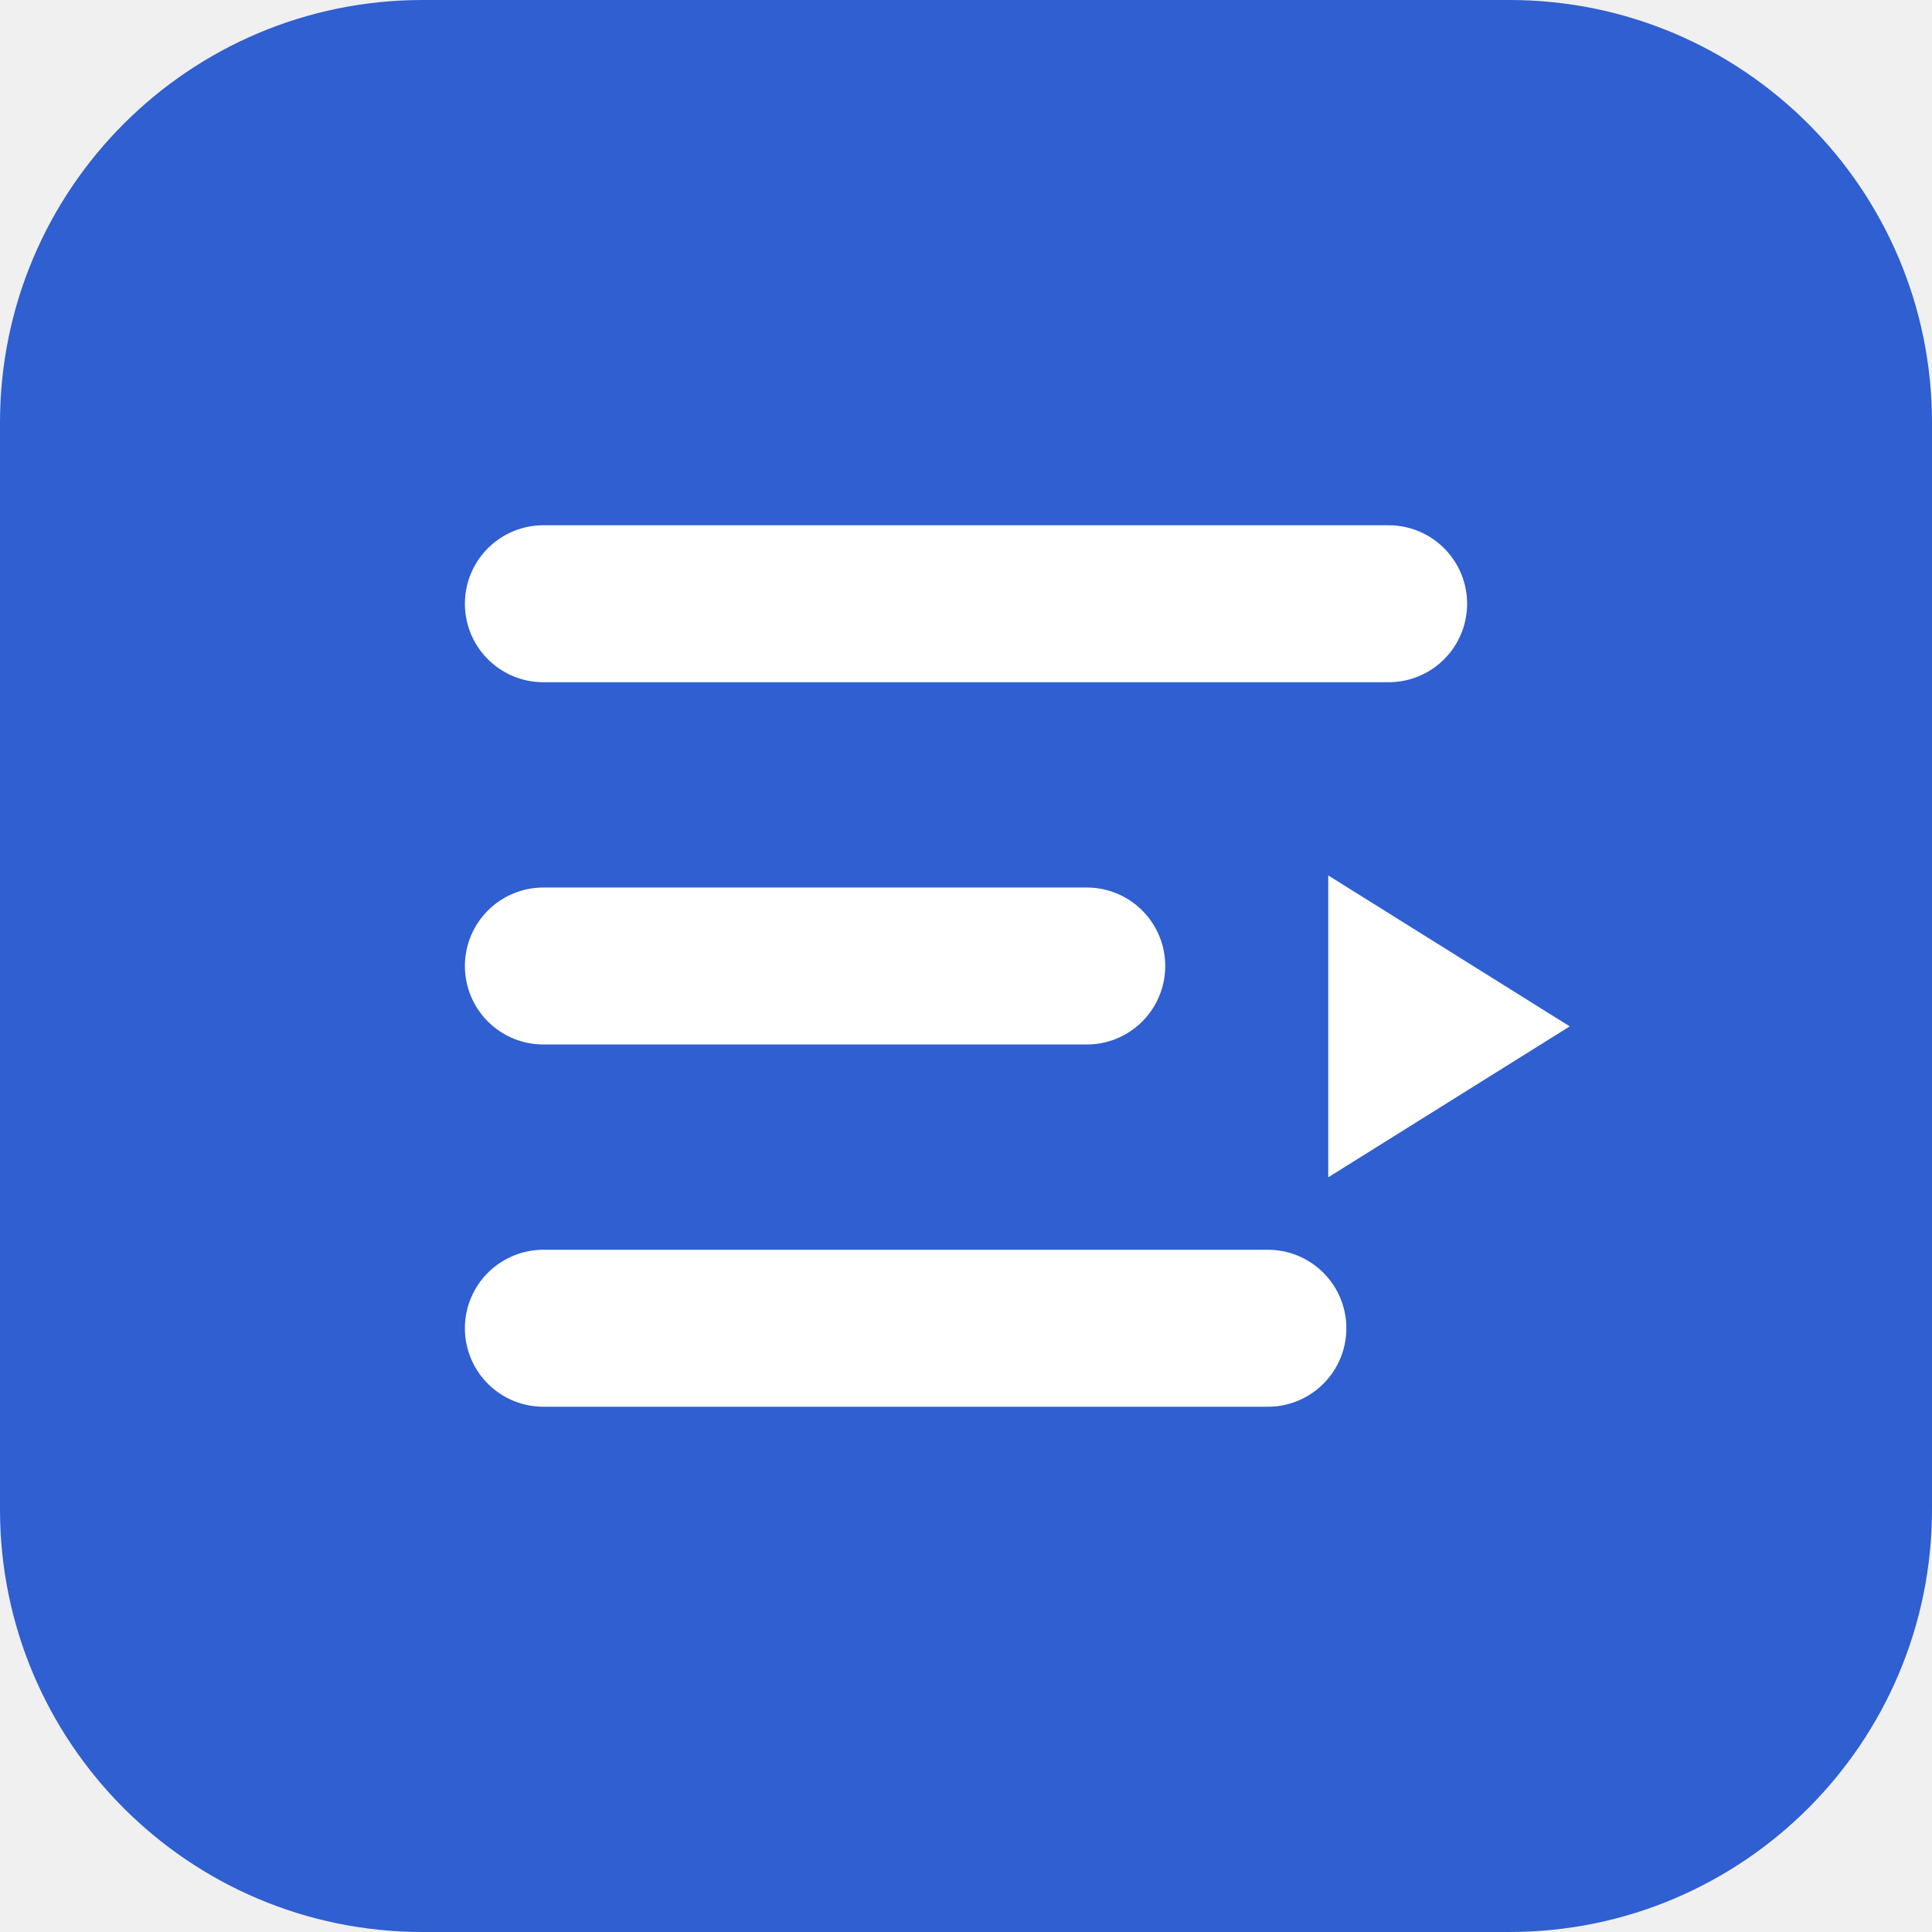
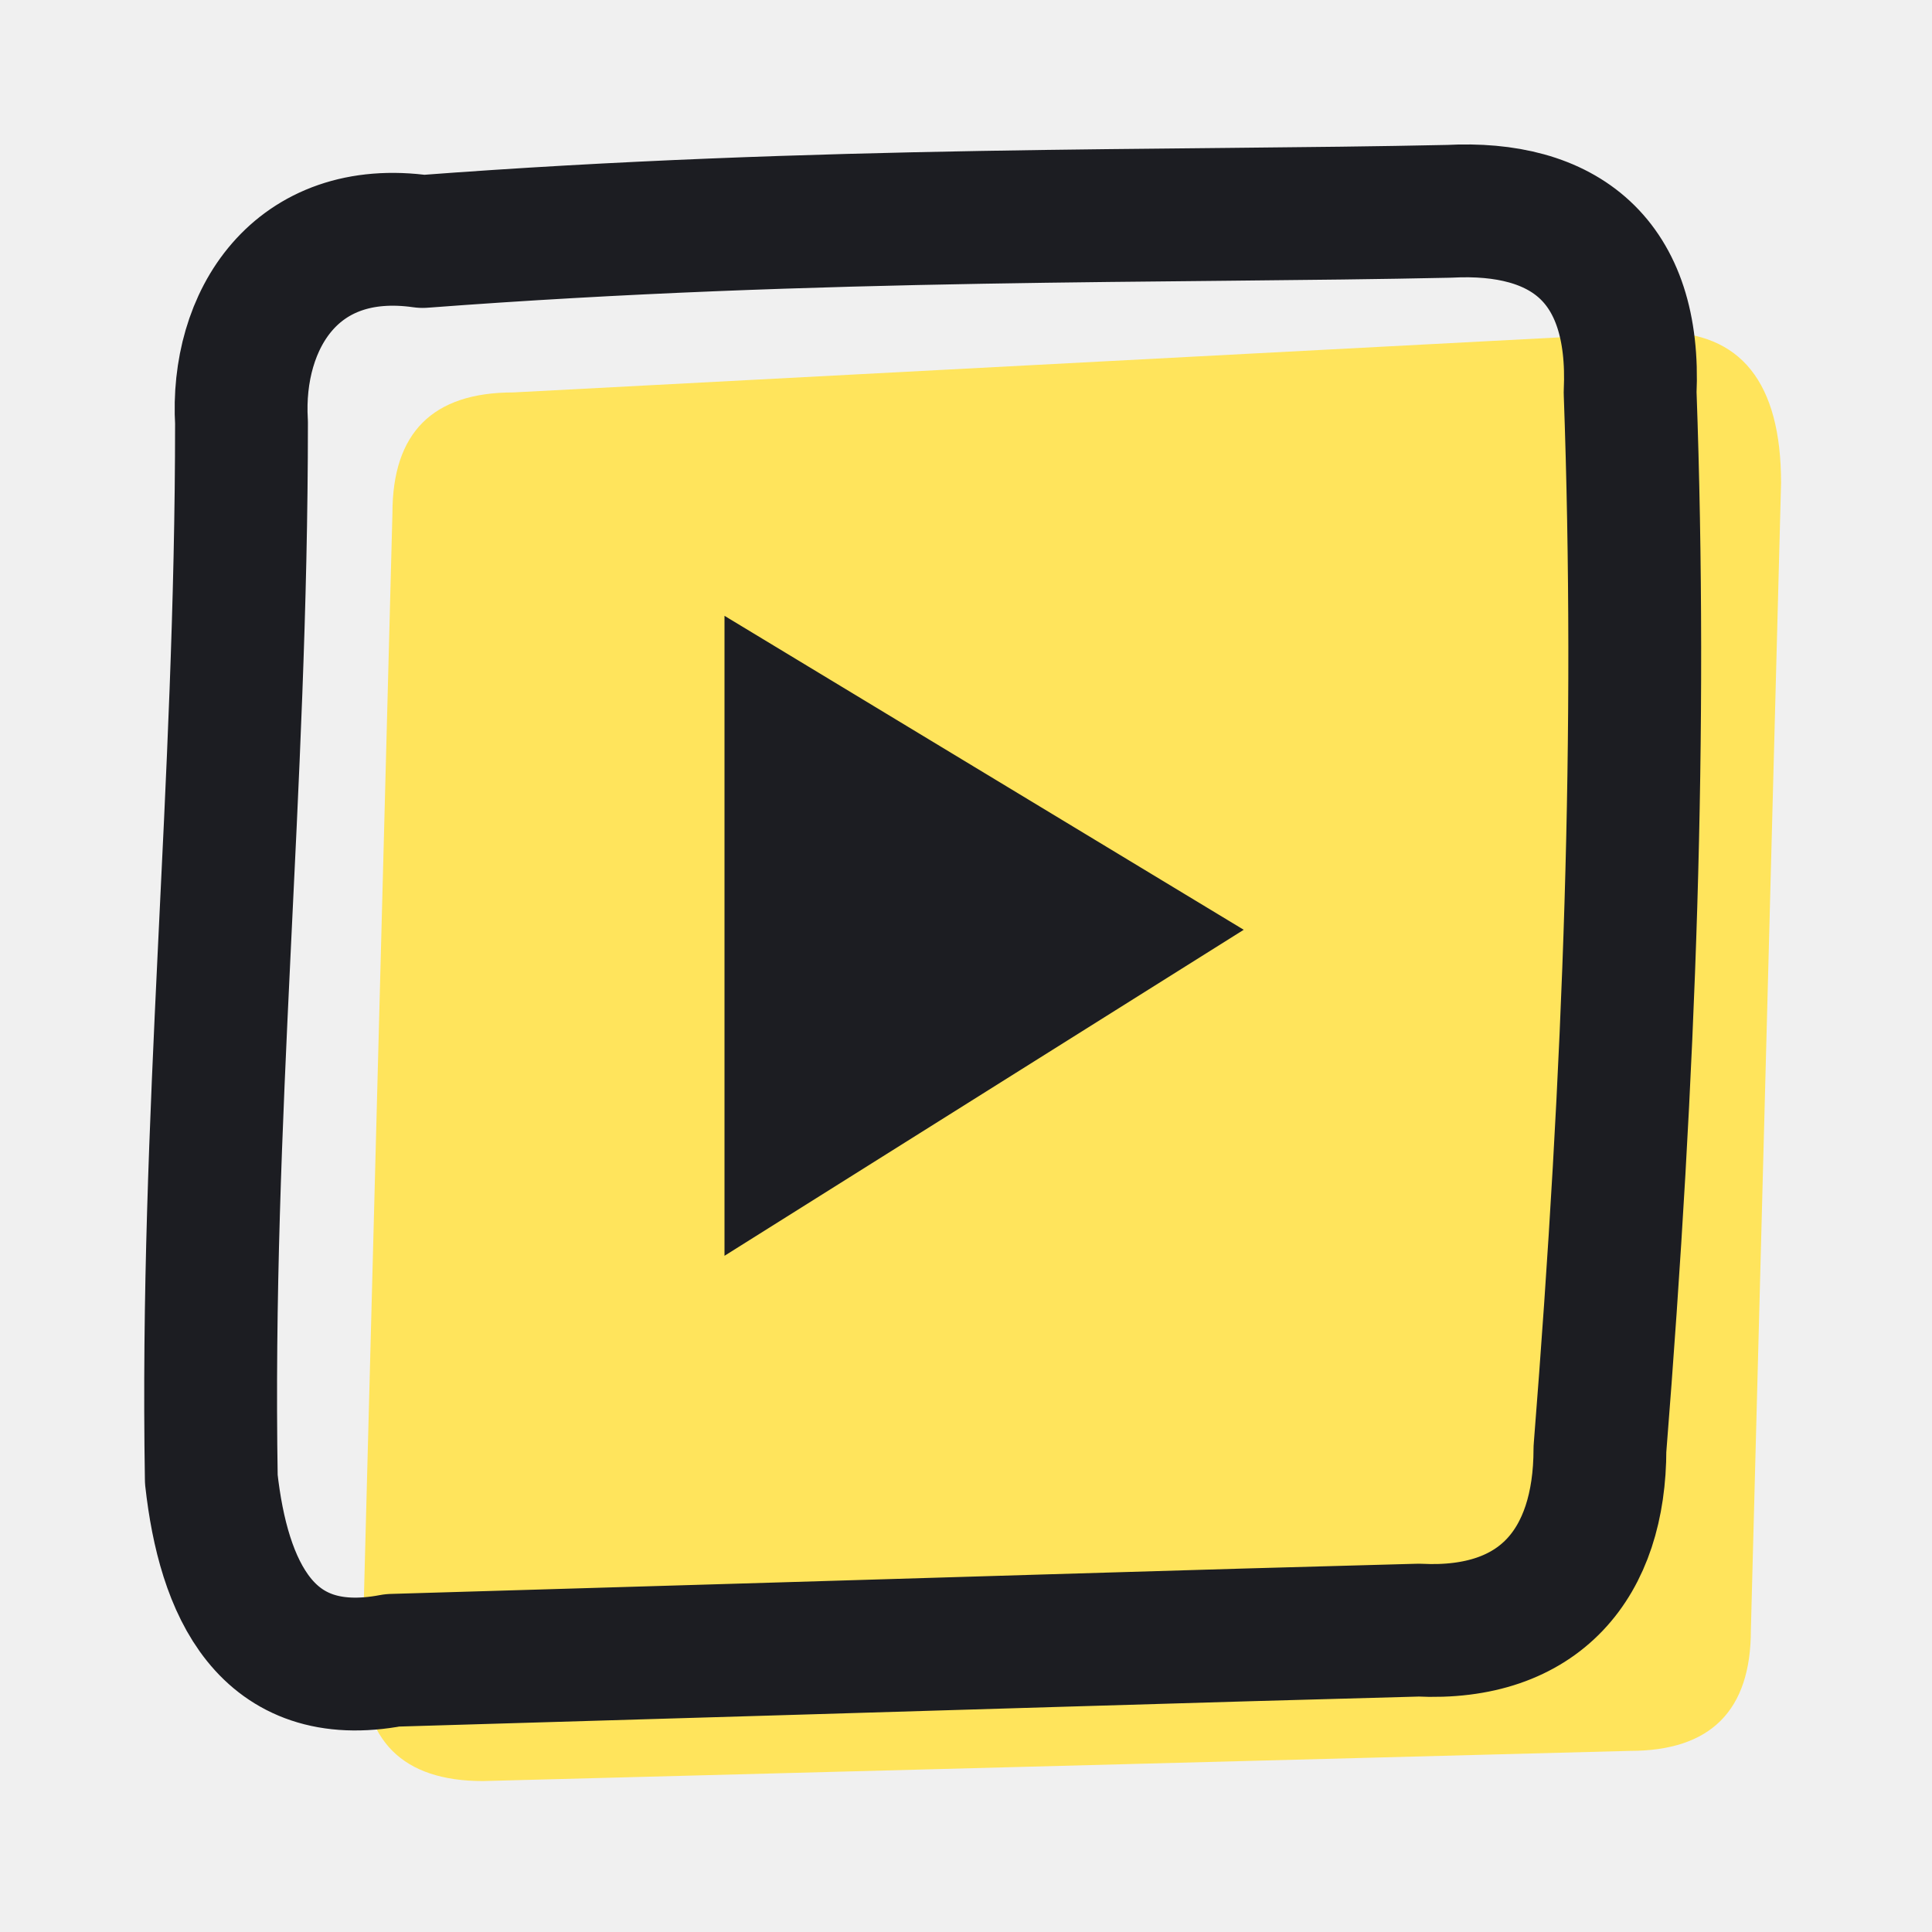
- <svg xmlns="http://www.w3.org/2000/svg" viewBox="0 0 32 32">
-   <rect width="32" height="32" rx="7" fill="#2f5fd0" />
-   <path d="M9 10h14M9 16h9M9 22h12" stroke="#fff" stroke-width="2.6" stroke-linecap="round" />
-   <path d="M22 14.5v5l4-2.5z" fill="#fff" />
+ <svg xmlns="http://www.w3.org/2000/svg" viewBox="0 0 32 32" fill="none" stroke="#1c1d22" stroke-width="2.2" stroke-linecap="round" stroke-linejoin="round">
+   <path d="M8.5 6.5L27.5 5.5Q29.5 5.5 29.5 8L29 27Q29 29 27 29L8 29.5Q6 29.5 6 27.5L6.5 8.5Q6.5 6.5 8.5 6.5Z" fill="#ffe45c" stroke="none" />
+   <path d="M7 4C13.6 3.5 19.4 3.6 24 3.5M24 3.5C25.9 3.4 27.1 4.3 27 6.5M27 6.5C27.2 12.1 27 17.7 26.5 24M26.5 24C26.5 25.9 25.5 27.1 23.5 27M23.5 27C19.7 27.1 16.7 27.2 6.5 27.5M6.5 27.5C4.4 27.9 3.7 26.3 3.5 24.5M3.5 24.5C3.4 18.5 4 13.1 4 7M4 7C3.9 5.3 4.9 3.7 7 4M7 4C7 4 7 4 7 4" />
+   <path d="M12 10.2L12 20.8L20.6 15.4Z" fill="#1c1d22" stroke="none" />
</svg>
